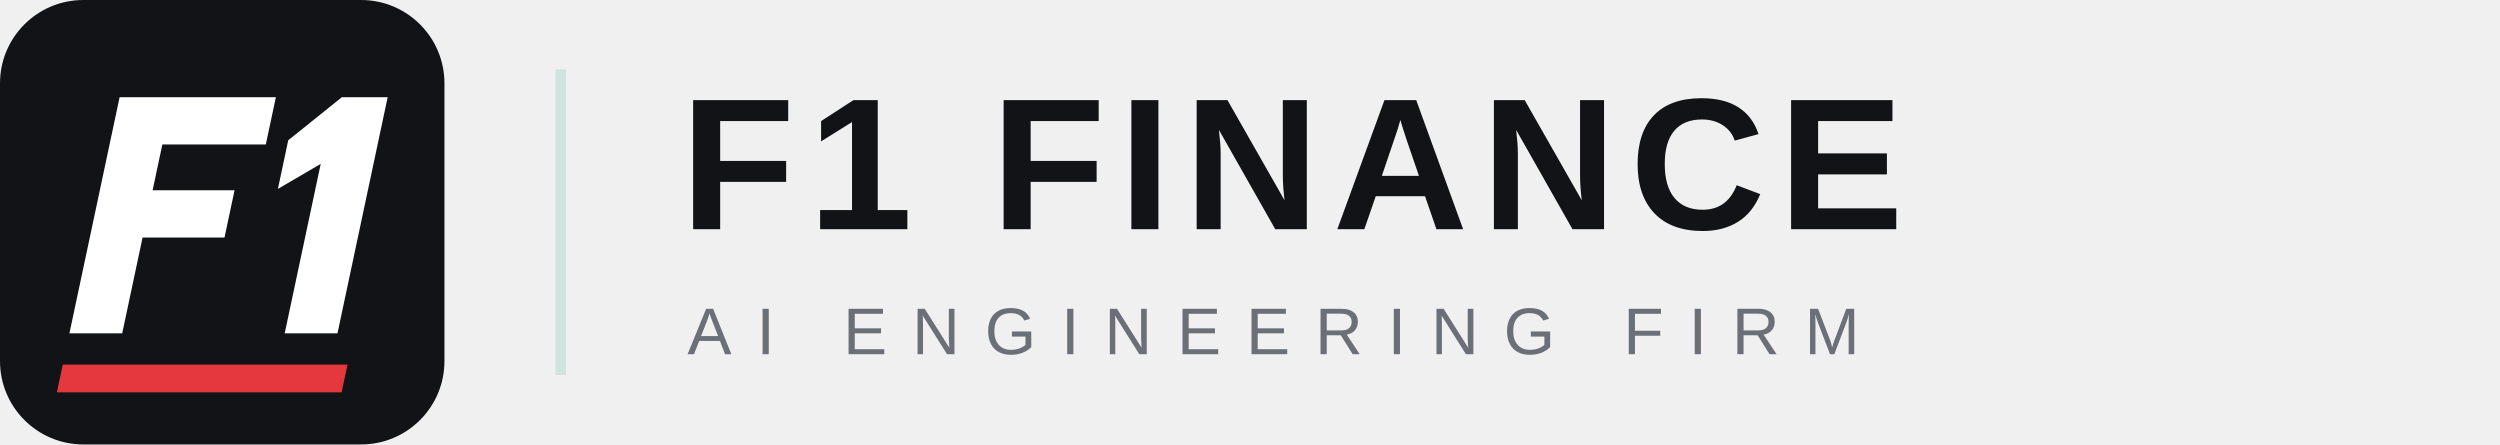
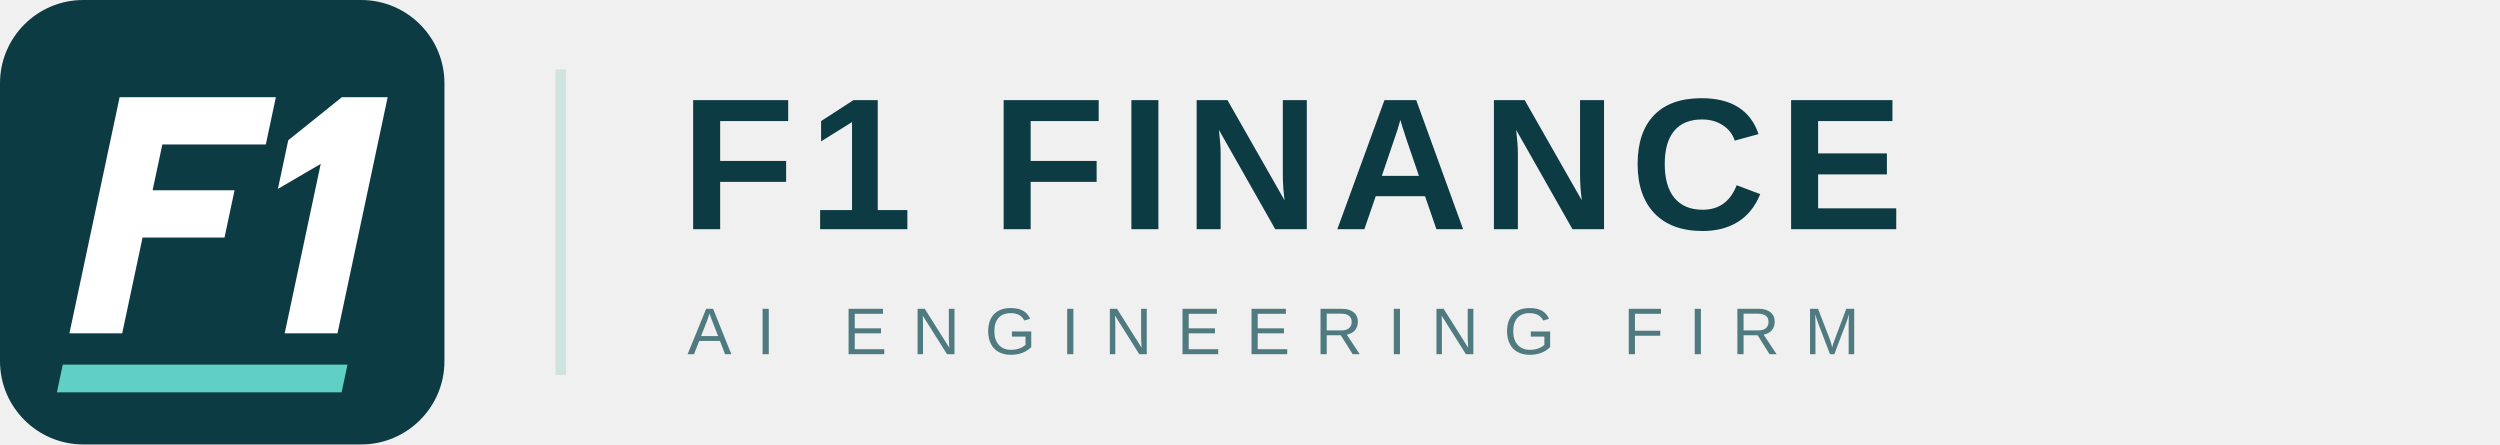
<svg xmlns="http://www.w3.org/2000/svg" viewBox="0 0 360 64" role="img" aria-label="F1 Finance, AI Engineering Firm">
-   <rect width="64" height="64" rx="12" fill="#111317" />
+   <rect width="64" height="64" rx="12" fill="#0c3b43" />
  <g transform="translate(7.2 0) skewX(-12)">
    <path d="M13 14h22.5v6.8H20.6v6.6H32.4v6.8H20.6V48H13z" fill="#fff" />
    <path d="M38.6 20.2 45 14h6.6v34H44V23.6l-5.4 3.6z" fill="#fff" />
-     <path d="M13 52.5h41v4H13z" fill="#e5383e" />
+     <path d="M13 52.5h41v4H13z" fill="#5fd0c3" />
  </g>
  <rect x="80" y="10" width="1.5" height="44" fill="#cfe3df" />
-   <text x="98" y="33" font-family="Jost, 'Segoe UI', Arial, sans-serif" font-size="27" font-weight="600" fill="#111317" letter-spacing="1.9">F1 FINANCE</text>
-   <text x="99" y="51" font-family="Jost, 'Segoe UI', Arial, sans-serif" font-size="9.5" font-weight="500" fill="#6b6f78" letter-spacing="3.6">AI ENGINEERING FIRM</text>
+   <text x="98" y="33" font-family="Jost, 'Segoe UI', Arial, sans-serif" font-size="27" font-weight="600" fill="#0c3b43" letter-spacing="1.9">F1 FINANCE</text>
+   <text x="99" y="51" font-family="Jost, 'Segoe UI', Arial, sans-serif" font-size="9.5" font-weight="500" fill="#4f7a80" letter-spacing="3.6">AI ENGINEERING FIRM</text>
</svg>
